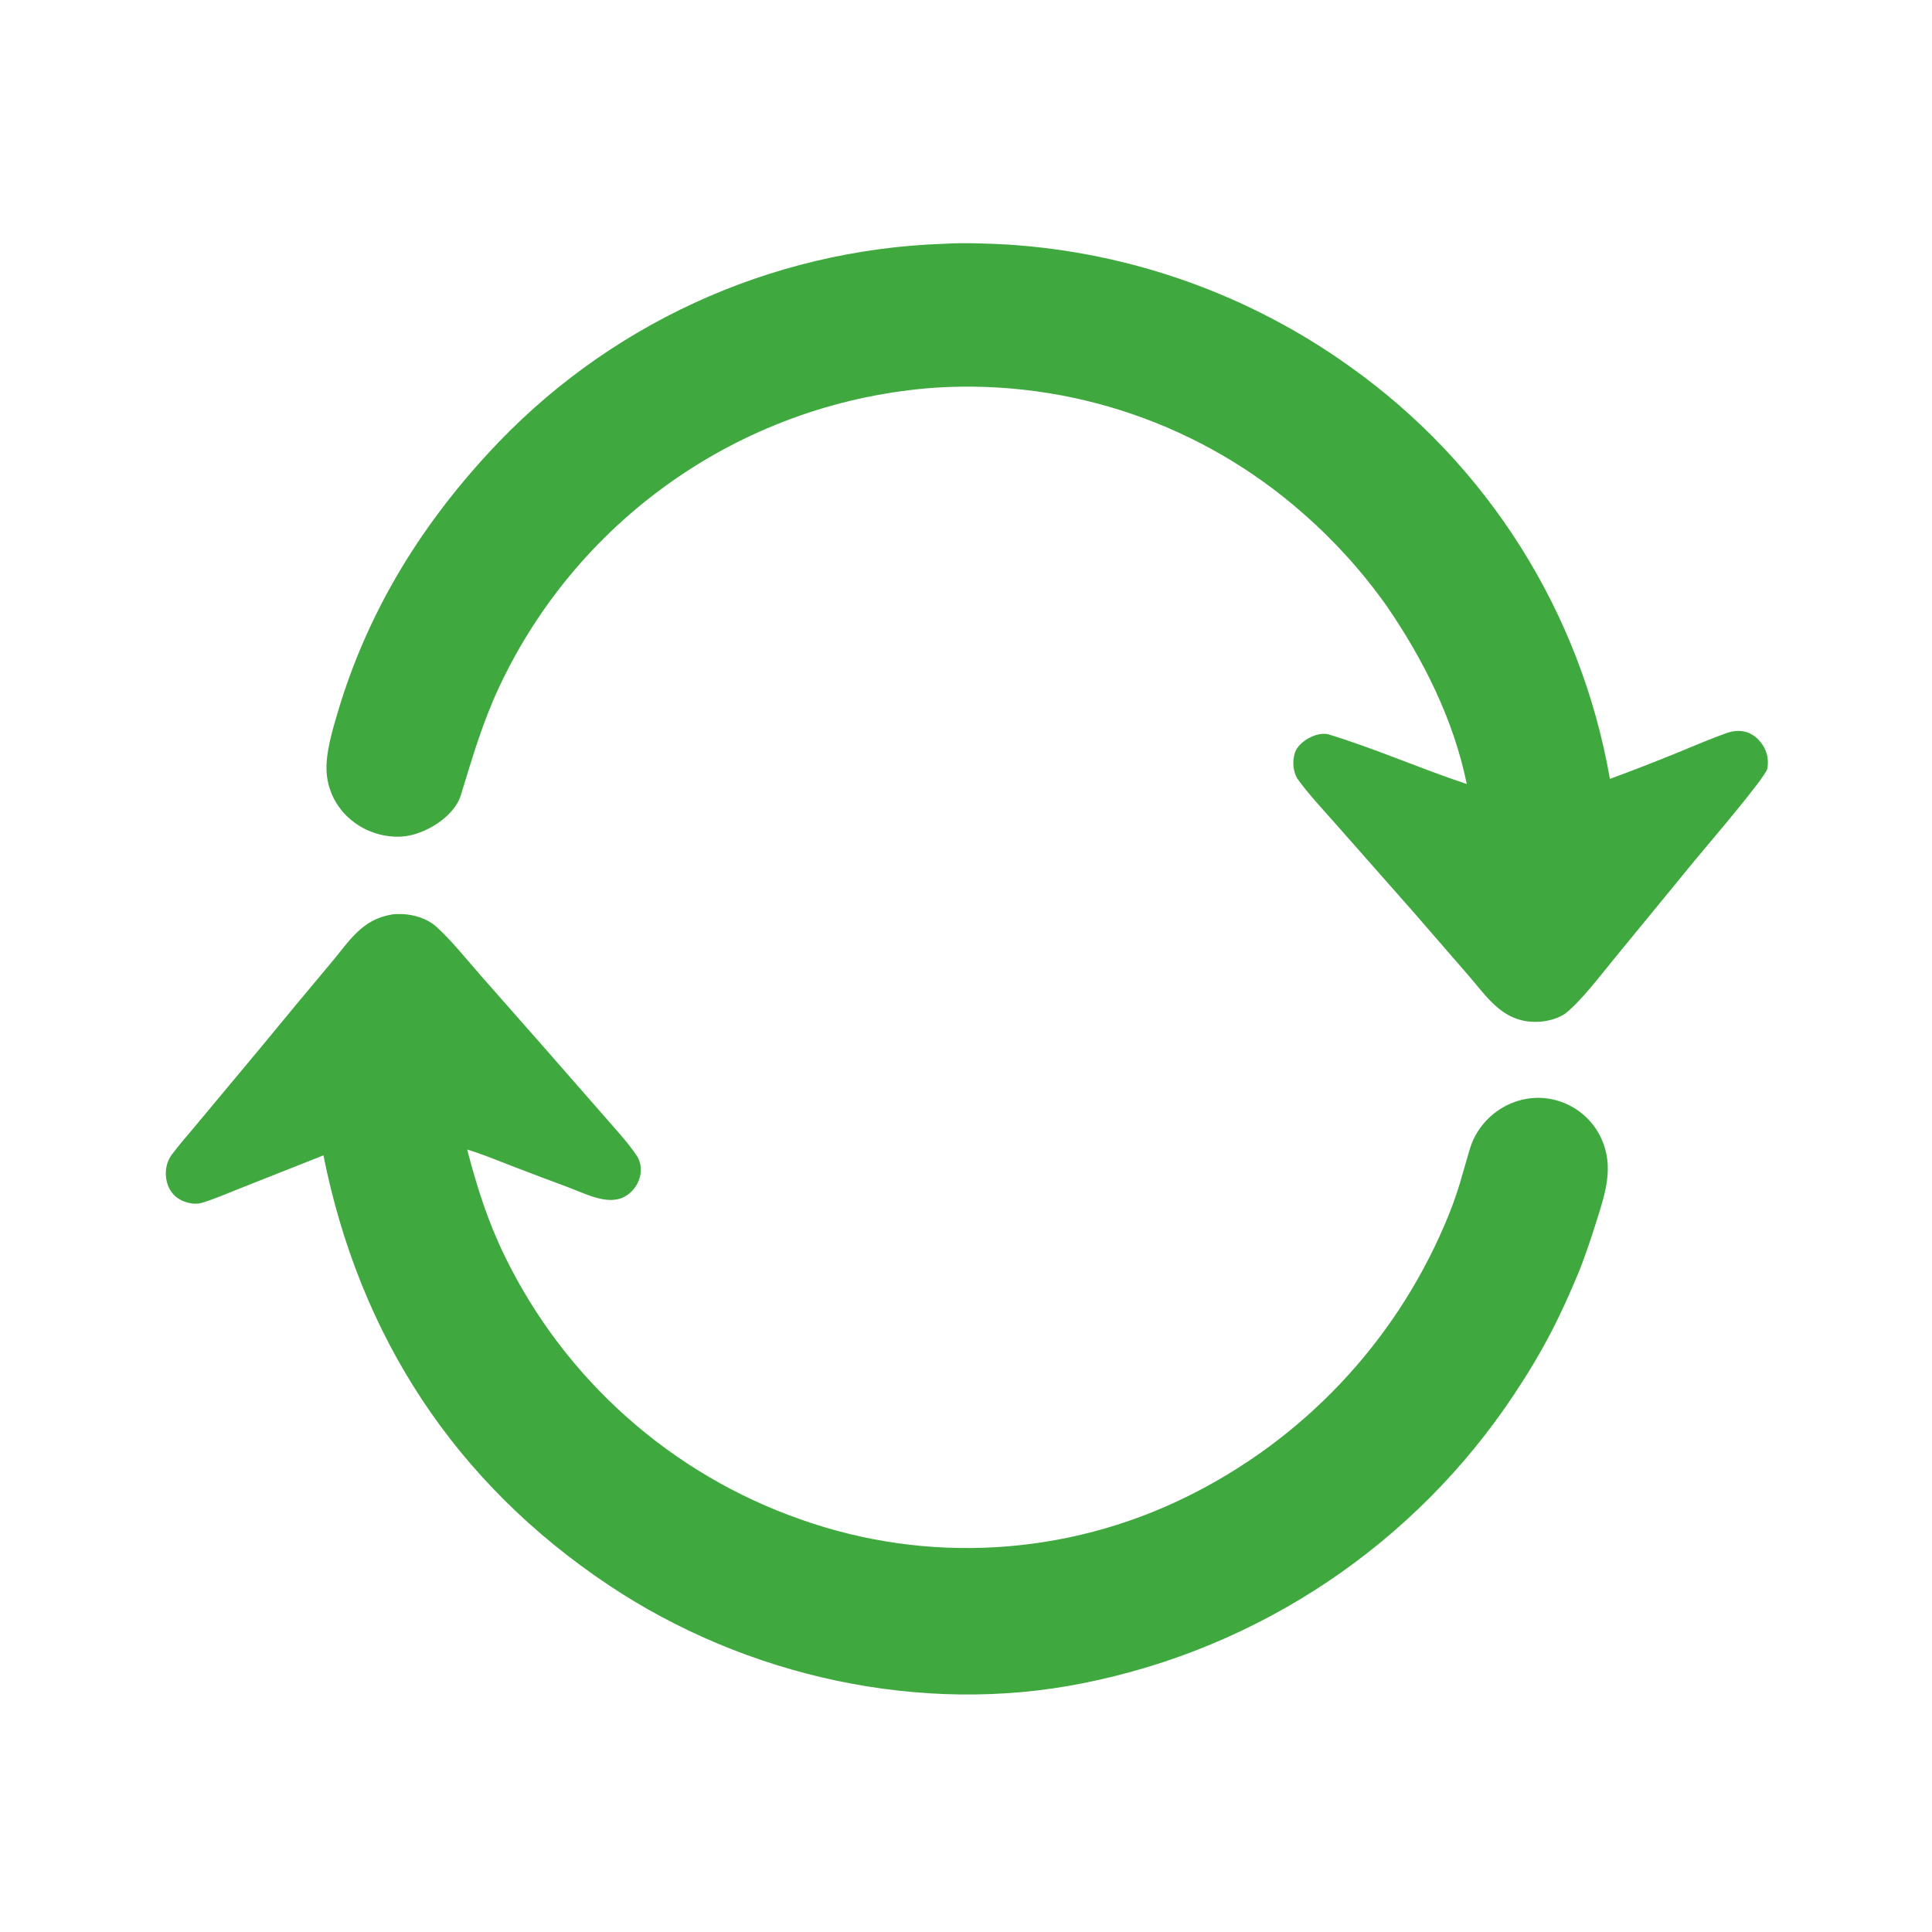
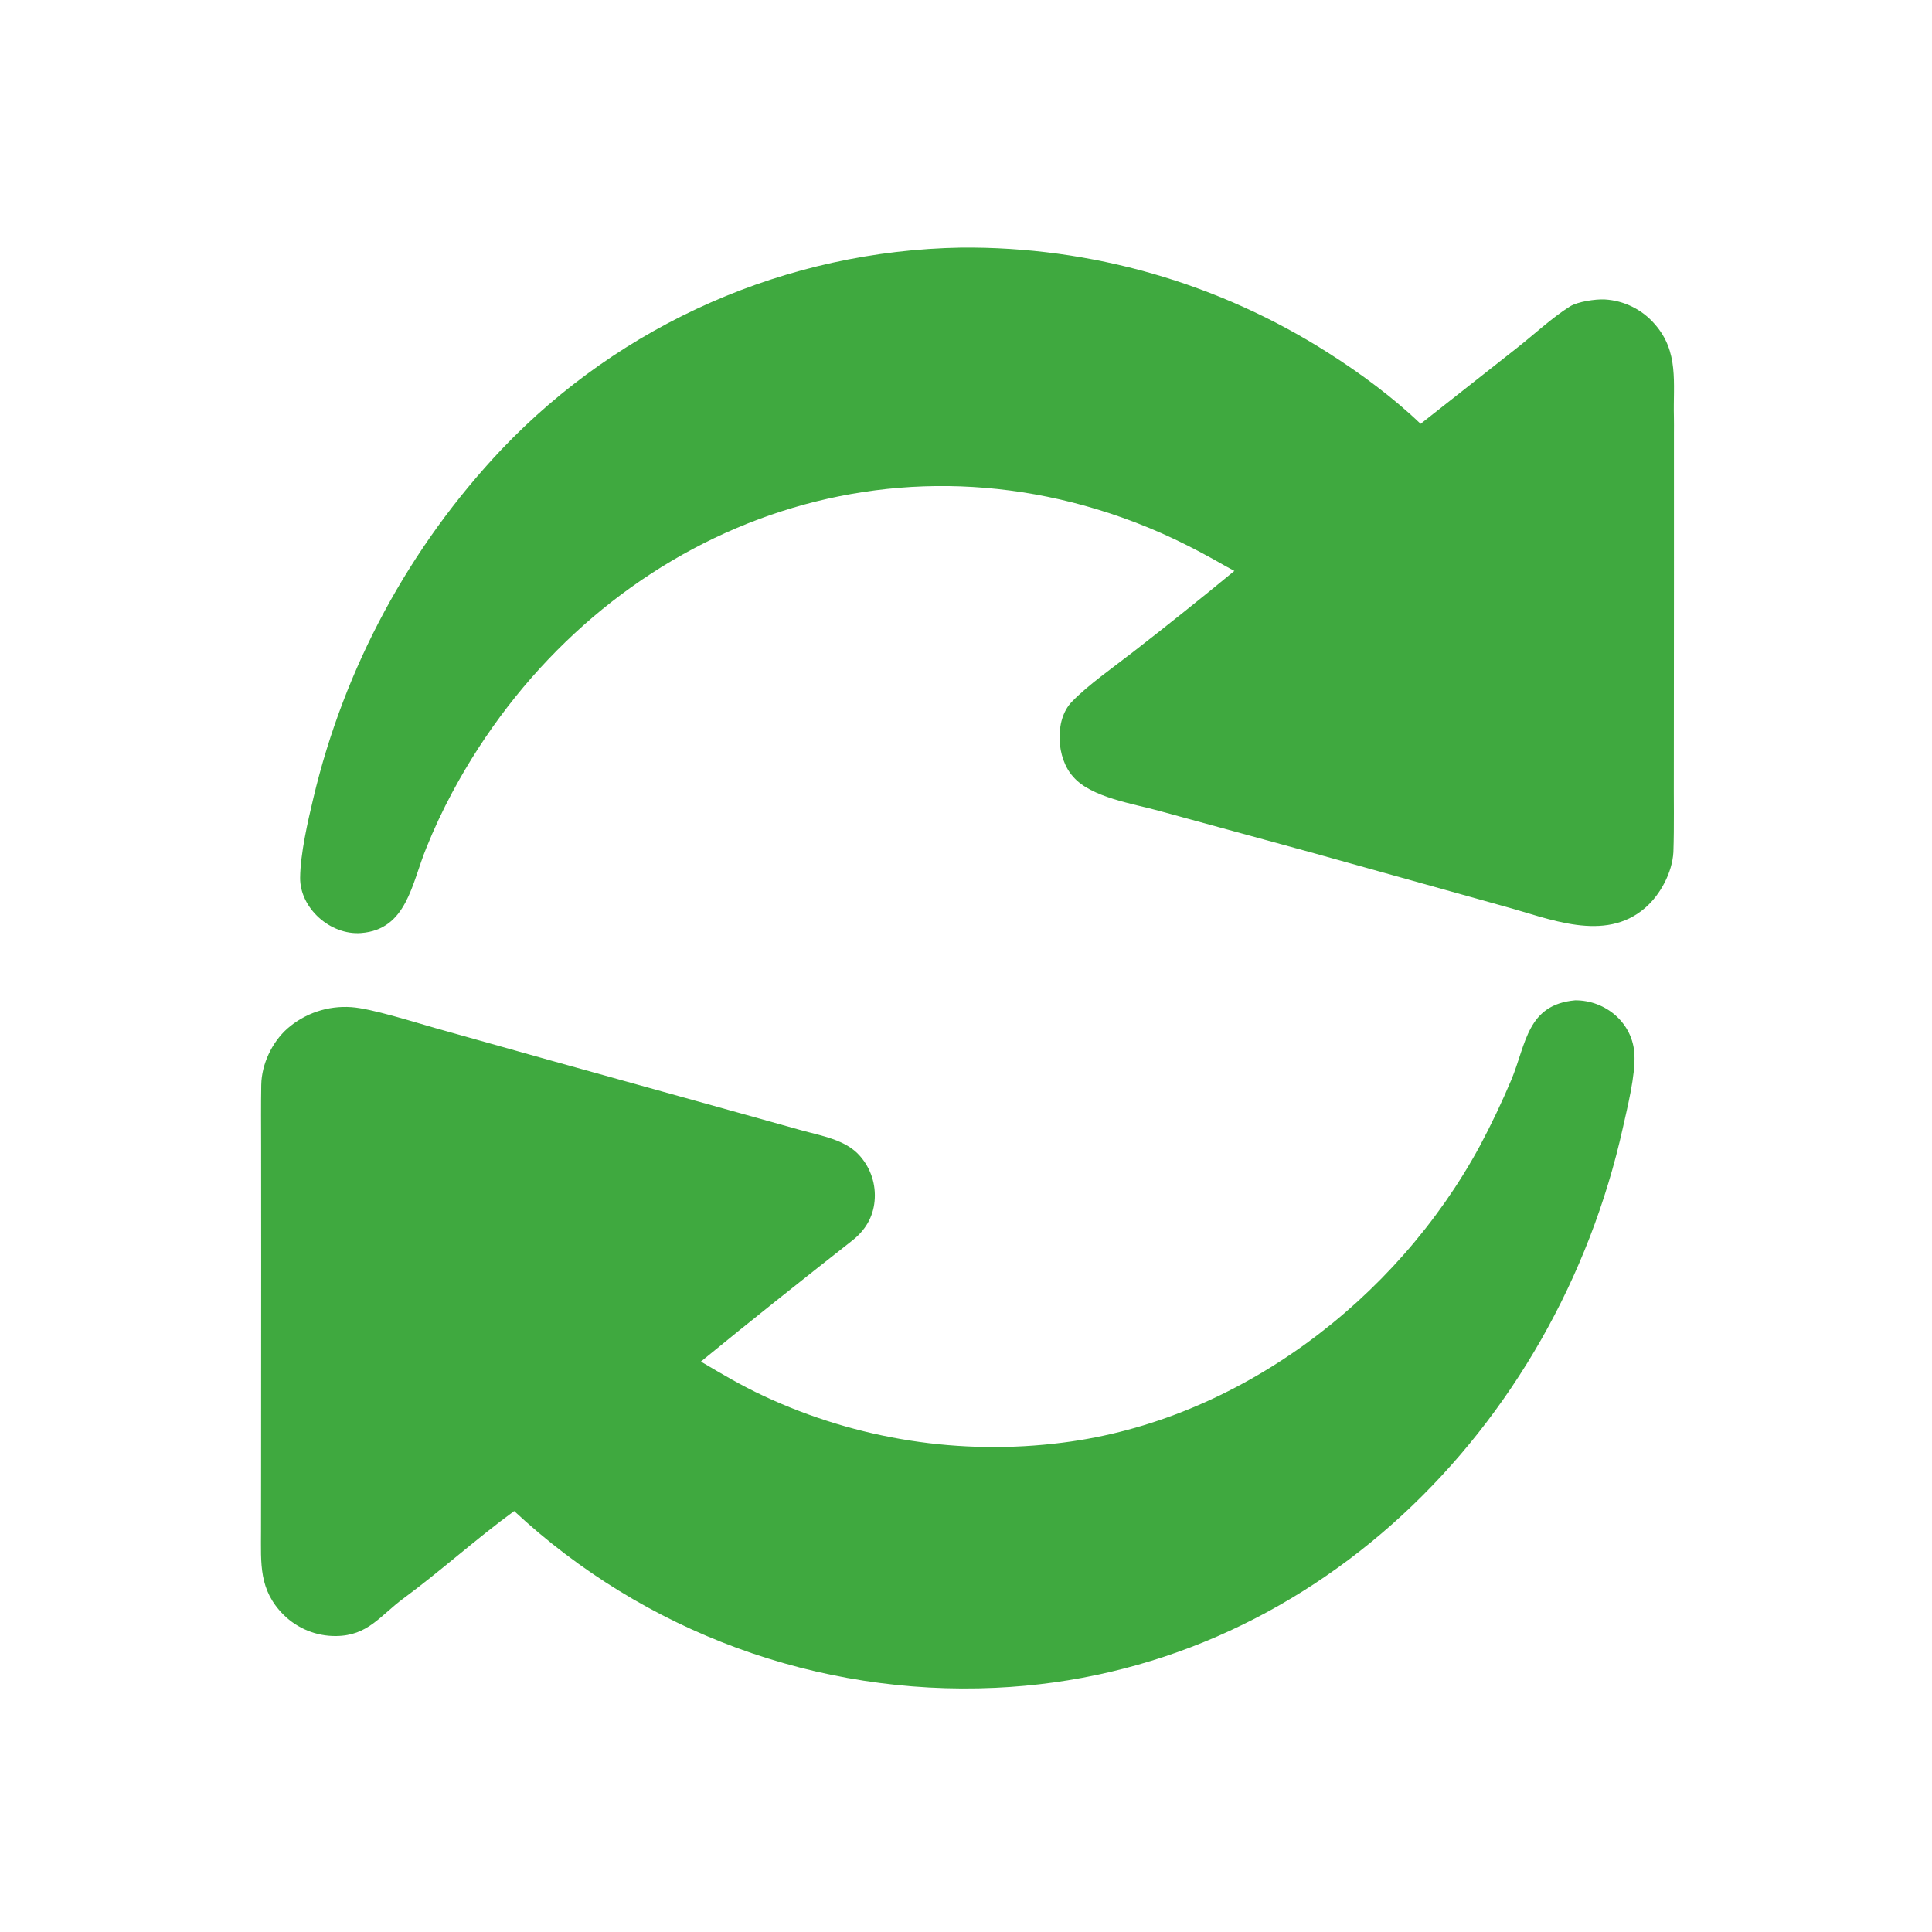
<svg xmlns="http://www.w3.org/2000/svg" viewBox="0 0 2048 2048">
-   <path transform="translate(0,0)" fill="rgb(63,169,63)" d="M 415.893 969.315 C 432.162 967.535 450.899 971.597 463.276 983.024 C 479.464 997.969 493.849 1016.09 508.401 1032.72 L 577.485 1111.17 L 641.586 1184.42 C 652.968 1197.56 666.196 1211.7 675.614 1226.09 C 684.39 1241.23 676.684 1260.61 662.125 1268.51 C 644.23 1278.22 620.493 1265.33 601.935 1258.41 C 582.2 1251.11 562.513 1243.67 542.876 1236.1 C 527.343 1230.08 511.102 1223.34 495.21 1218.56 C 505.846 1259 516.863 1294.07 535.066 1331.54 C 598.779 1462.39 711.631 1562.76 849.026 1610.76 C 982.903 1658.17 1130.25 1649.52 1257.66 1586.77 C 1380.34 1526.53 1477.38 1424.34 1531.19 1298.7 C 1537.48 1284.27 1542.92 1269.48 1547.49 1254.41 C 1551.14 1242.23 1554.42 1230.04 1558.12 1217.83 C 1570.4 1177.34 1614.82 1153.35 1655.4 1168.17 C 1674.22 1174.96 1689.48 1189.1 1697.68 1207.35 C 1711.12 1237.15 1701.59 1265.18 1692.23 1294.88 C 1687.13 1311.33 1681.54 1327.63 1675.46 1343.75 C 1654.53 1394.91 1636.17 1431.16 1605.22 1477.85 C 1499.86 1636.78 1335.4 1747.07 1148.36 1784.2 C 976.579 1818.81 790.446 1777.25 645.429 1680.44 C 482.095 1571.41 381.239 1416.37 342.845 1224.73 L 254.002 1259.89 C 240.901 1265.03 227.397 1271.06 213.949 1275.07 C 206.072 1277.42 196.173 1274.98 189.275 1270.66 C 174.279 1261.29 171.718 1238.09 181.834 1224.33 C 190.112 1213.11 199.839 1202.38 208.83 1191.45 L 278.437 1107.95 C 302.329 1078.83 326.398 1049.85 350.645 1021.02 C 370.592 997.326 383.454 974.49 415.893 969.315 z" />
-   <path transform="translate(0,0)" fill="rgb(63,169,63)" d="M 1000.48 258.429 C 1020.59 257.133 1048.46 258.079 1068.6 259.279 C 1198.8 267.631 1324.07 312.243 1430.25 388.071 C 1576.55 491.712 1675.89 649.046 1706.57 825.699 C 1730.78 816.745 1754.85 807.383 1778.75 797.616 C 1795.8 790.636 1812.69 783.338 1830.04 777.142 C 1845.33 771.679 1859.19 775.778 1868.33 789.485 C 1873.39 796.969 1875.2 806.185 1873.33 815.024 C 1871.33 824.372 1807.35 898.917 1796.65 911.971 L 1712.01 1015.19 C 1697.91 1032.2 1675.99 1061.45 1659 1074.6 C 1646 1083.12 1627.56 1085.09 1613.01 1081.54 C 1587.59 1075.35 1573.16 1053.04 1556.78 1034.2 L 1496.84 965.14 L 1415.41 872.88 C 1402.07 857.795 1386.8 841.476 1375.01 825.09 C 1370.86 817.317 1370.01 808.458 1372.02 800.366 C 1374.28 786.828 1395.97 774.696 1408.82 778.619 C 1457.56 793.501 1506.53 815.109 1554.85 831.092 C 1540.84 762.847 1509.21 699.678 1470.09 642.579 C 1444.52 606.439 1414.77 573.454 1381.44 544.312 C 1274.55 450.032 1134.6 402.043 992.338 410.886 C 791.95 424.83 614.792 546.108 529.291 727.875 C 510.94 767.369 501.032 802.249 488.408 843.215 C 481.386 866.001 449.656 885.557 425.272 886.853 C 404.696 887.847 384.573 880.6 369.355 866.715 C 355.288 853.898 346.925 835.991 346.129 816.977 C 345.269 797.891 352.526 773.443 358.041 754.925 C 389.074 650.714 443.358 561.173 516.633 481.434 C 641.344 345.03 815.763 264.64 1000.48 258.429 z" />
+   <path transform="translate(0,0)" fill="rgb(63,169,63)" d="M 1669.67 1060.38 C 1702.1 1060.17 1731.07 1084.45 1732.58 1118.01 C 1733.58 1140.3 1725.21 1173.36 1720.33 1195.33 C 1649.79 1513.17 1389.63 1774.07 1055.06 1789.15 C 866.785 1797.77 682.964 1730.23 545.055 1601.77 C 505.137 1630.91 467.655 1664.89 427.765 1694.34 C 402.794 1712.78 390.168 1733.95 356.129 1734.25 C 335.415 1734.46 315.472 1726.4 300.717 1711.86 C 274.138 1685.31 276.681 1657.58 276.691 1622.75 L 276.759 1562.11 L 276.861 1337.5 L 276.799 1214.09 C 276.787 1192.81 276.555 1171.15 276.95 1149.89 C 277.352 1128.18 288.165 1105.04 304.5 1090.44 C 323.215 1074.04 347.715 1065.82 372.532 1067.61 C 393.144 1068.94 438.741 1083.32 460.967 1089.66 L 583.636 1124.11 L 782.212 1179.35 L 848.893 1197.98 C 870.589 1204.07 896.639 1208.02 911.726 1225.54 C 923.176 1238.61 928.735 1255.82 927.095 1273.12 C 925.51 1290.55 916.953 1304.4 903.432 1315.03 C 849.658 1357.32 795.891 1399.99 742.976 1443.33 C 766.199 1457.04 785.16 1468.39 809.833 1479.91 C 908.587 1525.99 1018.39 1543.1 1126.48 1529.26 C 1312.45 1505.95 1480.39 1377.77 1568.7 1214.75 C 1580.94 1191.77 1592.13 1168.25 1602.24 1144.26 C 1617.92 1106.19 1618.87 1064.94 1669.67 1060.38 z" />
+   <path transform="translate(0,0)" fill="rgb(63,169,63)" d="M 1018.9 262.465 C 1156.89 261.204 1292.26 300.099 1408.54 374.414 C 1442.02 395.639 1477.31 421.792 1505.89 449.292 C 1540.01 422.38 1574.12 395.526 1608.32 368.62 C 1625.7 354.945 1645.71 336.357 1664.29 324.805 C 1672.42 319.754 1691.18 316.931 1701.1 317.434 C 1721.48 318.614 1740.53 327.969 1753.92 343.38 C 1780.07 372.903 1773.45 405.966 1774.41 442.327 C 1774.55 447.946 1774.43 453.622 1774.44 459.248 L 1774.45 608.996 L 1774.33 818.353 C 1774.14 846.512 1774.82 875.364 1773.86 903.388 C 1772.61 924.925 1760.13 948.274 1744.1 962.244 C 1701.02 999.774 1642.01 973.561 1594.68 960.795 L 1389.53 903.519 L 1229.09 859.662 C 1201.48 851.953 1156.39 845.374 1137.58 823.346 C 1119.88 804.013 1117.36 763.541 1136.07 744.028 C 1153.17 726.196 1180.8 706.966 1200.85 691.315 C 1237.15 663.144 1273.04 634.437 1308.49 605.201 L 1298.8 599.91 C 1262.42 579.02 1229.25 562.746 1189.64 548.683 C 907.368 448.45 618.054 581.499 479.457 839.922 C 469.181 859.072 459.976 878.777 451.883 898.946 C 436.38 936.689 431.284 985.359 382.726 989.064 C 350.157 991.548 317.847 962.675 318.153 930.417 C 318.392 905.242 326.257 870.769 332.145 846.192 C 364.977 707.629 433.724 580.157 531.468 476.601 C 658.673 342.772 834.286 265.621 1018.9 262.465 z" />
</svg>
